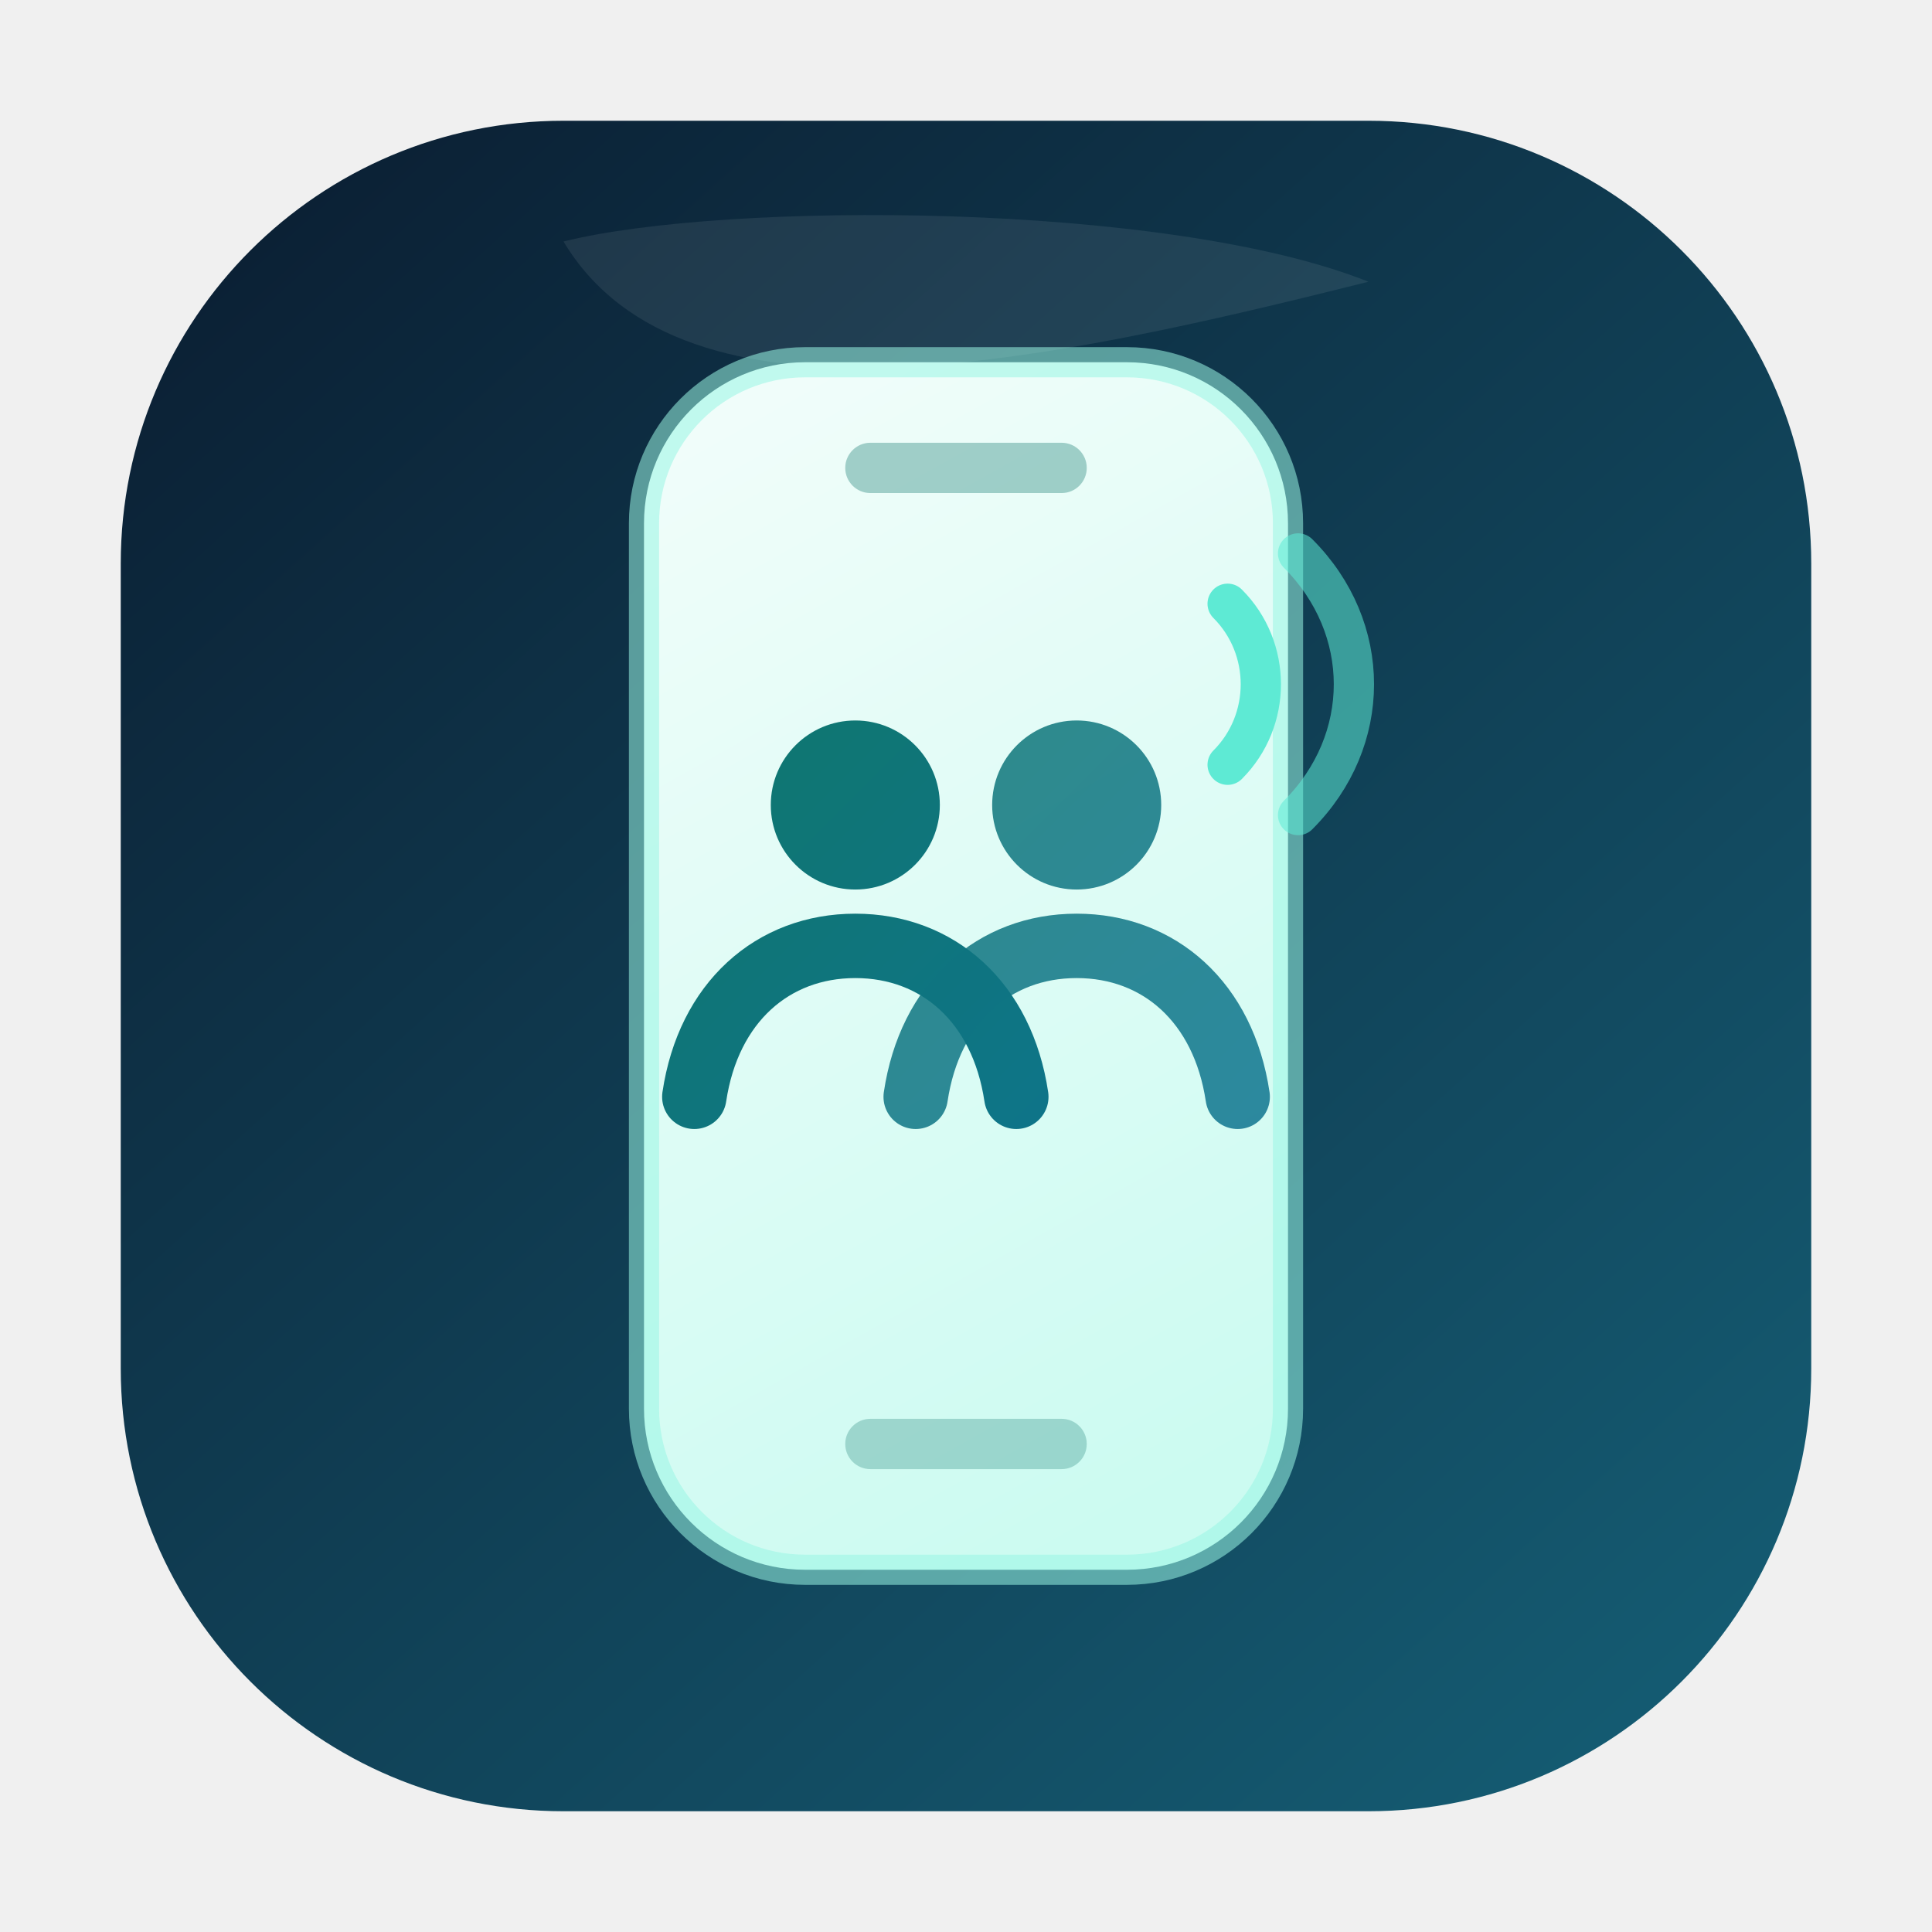
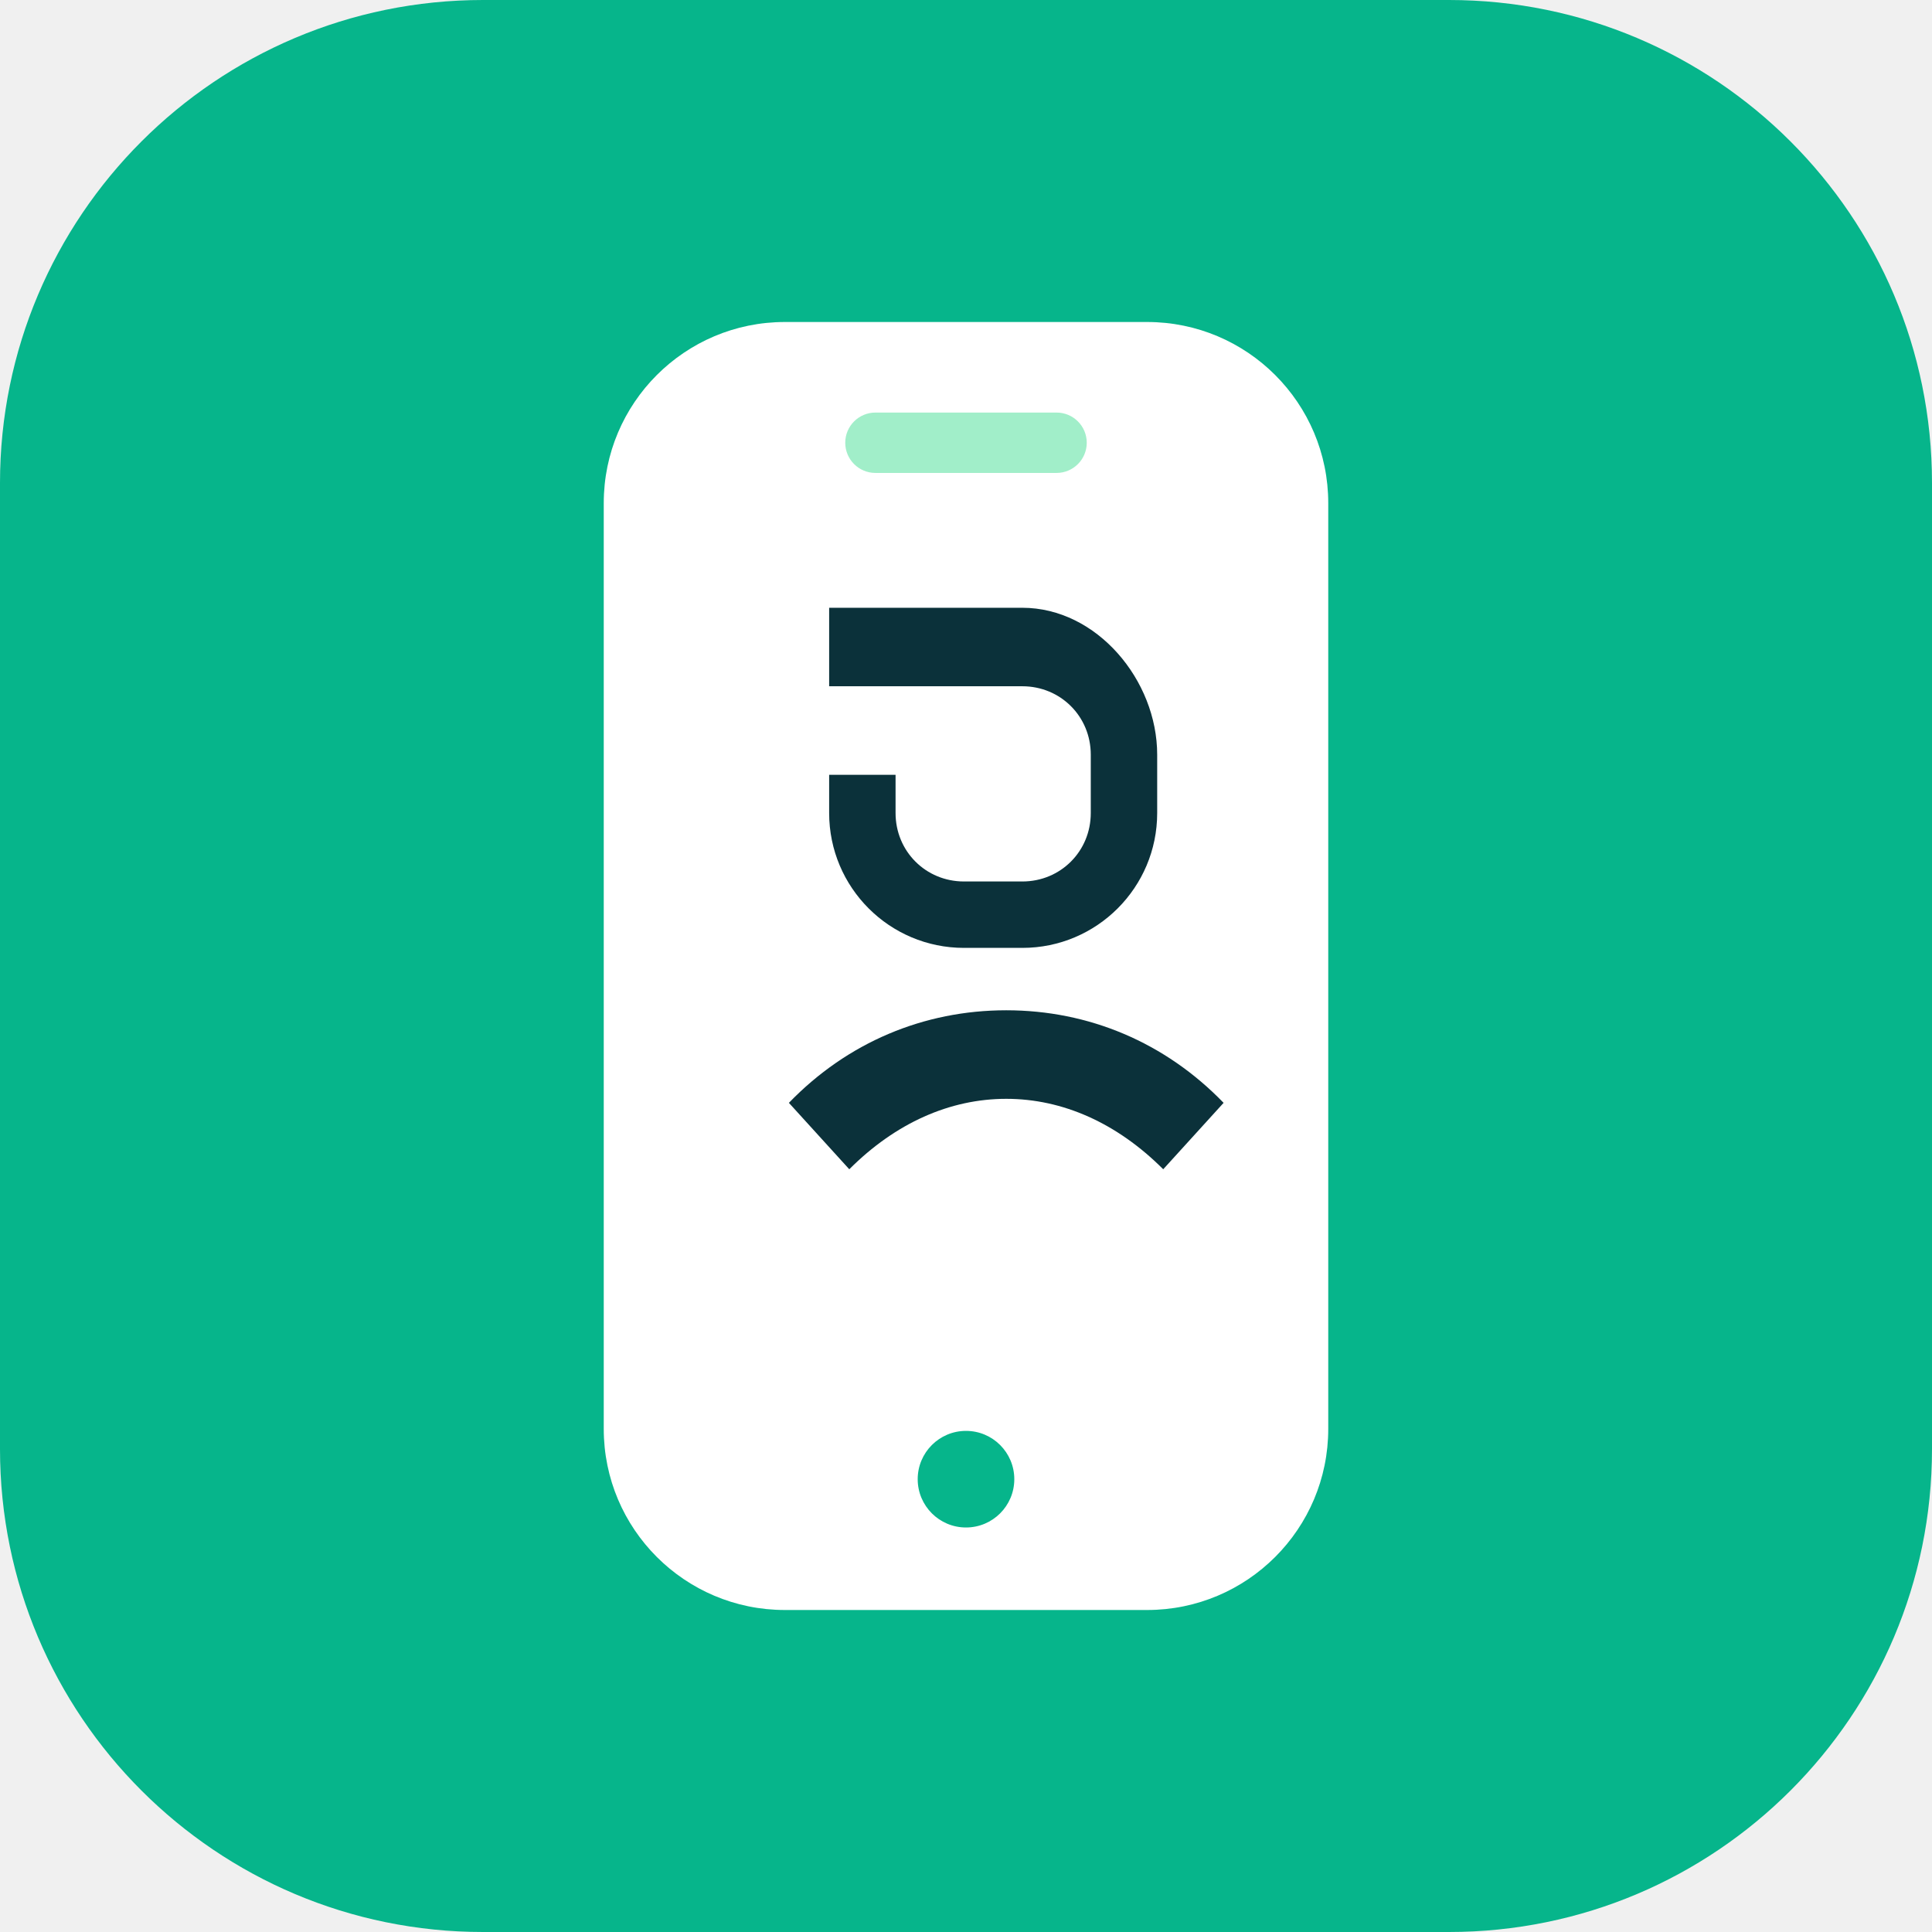
<svg xmlns="http://www.w3.org/2000/svg" width="96" height="96" viewBox="0 0 96 96" fill="none">
-   <defs>
-     <linearGradient id="hrBg" x1="12" y1="8" x2="86" y2="90" gradientUnits="userSpaceOnUse">
-       <stop stop-color="#0B1F33" />
-       <stop offset="1" stop-color="#155E75" />
-     </linearGradient>
-     <linearGradient id="hrScreen" x1="34" y1="22" x2="62" y2="72" gradientUnits="userSpaceOnUse">
-       <stop stop-color="#F0FDFA" />
-       <stop offset="1" stop-color="#CCFBF1" />
-     </linearGradient>
-     <linearGradient id="hrAccent" x1="36" y1="34" x2="60" y2="58" gradientUnits="userSpaceOnUse">
-       <stop stop-color="#0F766E" />
-       <stop offset="1" stop-color="#0E7490" />
-     </linearGradient>
-   </defs>
-   <rect x="6" y="6" width="84" height="84" rx="22" fill="url(#hrBg)" />
-   <path d="M28 12C36 10 58 10 68 14C52 18 34 22 28 12Z" fill="white" fill-opacity="0.08" />
-   <rect x="32" y="18" width="32" height="60" rx="8" fill="url(#hrScreen)" />
-   <rect x="32" y="18" width="32" height="60" rx="8" stroke="#99F6E4" stroke-opacity="0.55" stroke-width="1.5" />
-   <rect x="42" y="22" width="12" height="2.5" rx="1.25" fill="#0F766E" fill-opacity="0.35" />
-   <rect x="42" y="70.5" width="12" height="2.5" rx="1.25" fill="#0F766E" fill-opacity="0.28" />
-   <circle cx="42.5" cy="40" r="4.2" fill="url(#hrAccent)" />
-   <circle cx="53.5" cy="40" r="4.2" fill="url(#hrAccent)" fill-opacity="0.85" />
-   <path d="M34.5 54.5C35.2 49.8 38.4 47 42.5 47C46.6 47 49.8 49.8 50.5 54.5" stroke="url(#hrAccent)" stroke-width="3.2" stroke-linecap="round" />
-   <path d="M45.5 54.5C46.2 49.8 49.4 47 53.5 47C57.6 47 60.8 49.8 61.5 54.5" stroke="url(#hrAccent)" stroke-width="3.2" stroke-linecap="round" stroke-opacity="0.85" />
-   <path d="M61 30C63.2 32.2 63.2 35.8 61 38" stroke="#5EEAD4" stroke-width="2" stroke-linecap="round" fill="none" />
-   <path d="M64.5 27.5C68.2 31.2 68.2 36.8 64.5 40.5" stroke="#5EEAD4" stroke-width="2" stroke-linecap="round" stroke-opacity="0.55" fill="none" />
+   <rect width="96" height="96" rx="24" fill="#06B58B" />
+   <rect x="30" y="16" width="36" height="64" rx="9" fill="white" />
+   <rect x="42" y="20.5" width="12" height="3" rx="1.5" fill="#A1EEC9" />
+   <circle cx="48" cy="73.5" r="2.4" fill="#06B58B" />
+   <path d="M39.2 54.8C42.1 51.8 45.9 50.2 50 50.2C54.1 50.2 57.9 51.8 60.8 54.8L57.8 58.1C55.5 55.8 52.8 54.6 50 54.6C47.2 54.6 44.5 55.8 42.2 58.1L39.2 54.8Z" fill="#0B313A" />
+   <path d="M50.8 30.2H41.2V34.1H50.8C52.7 34.1 54.2 35.6 54.2 37.5V40.4C54.2 42.3 52.7 43.8 50.8 43.8H47.9C46 43.8 44.5 42.3 44.5 40.4V38.5H41.2V40.4C41.2 44.1 44.2 47.1 47.9 47.1H50.8C54.5 47.1 57.5 44.1 57.5 40.4V37.5C57.5 33.8 54.5 30.2 50.8 30.2Z" fill="#0B313A" />
</svg>
